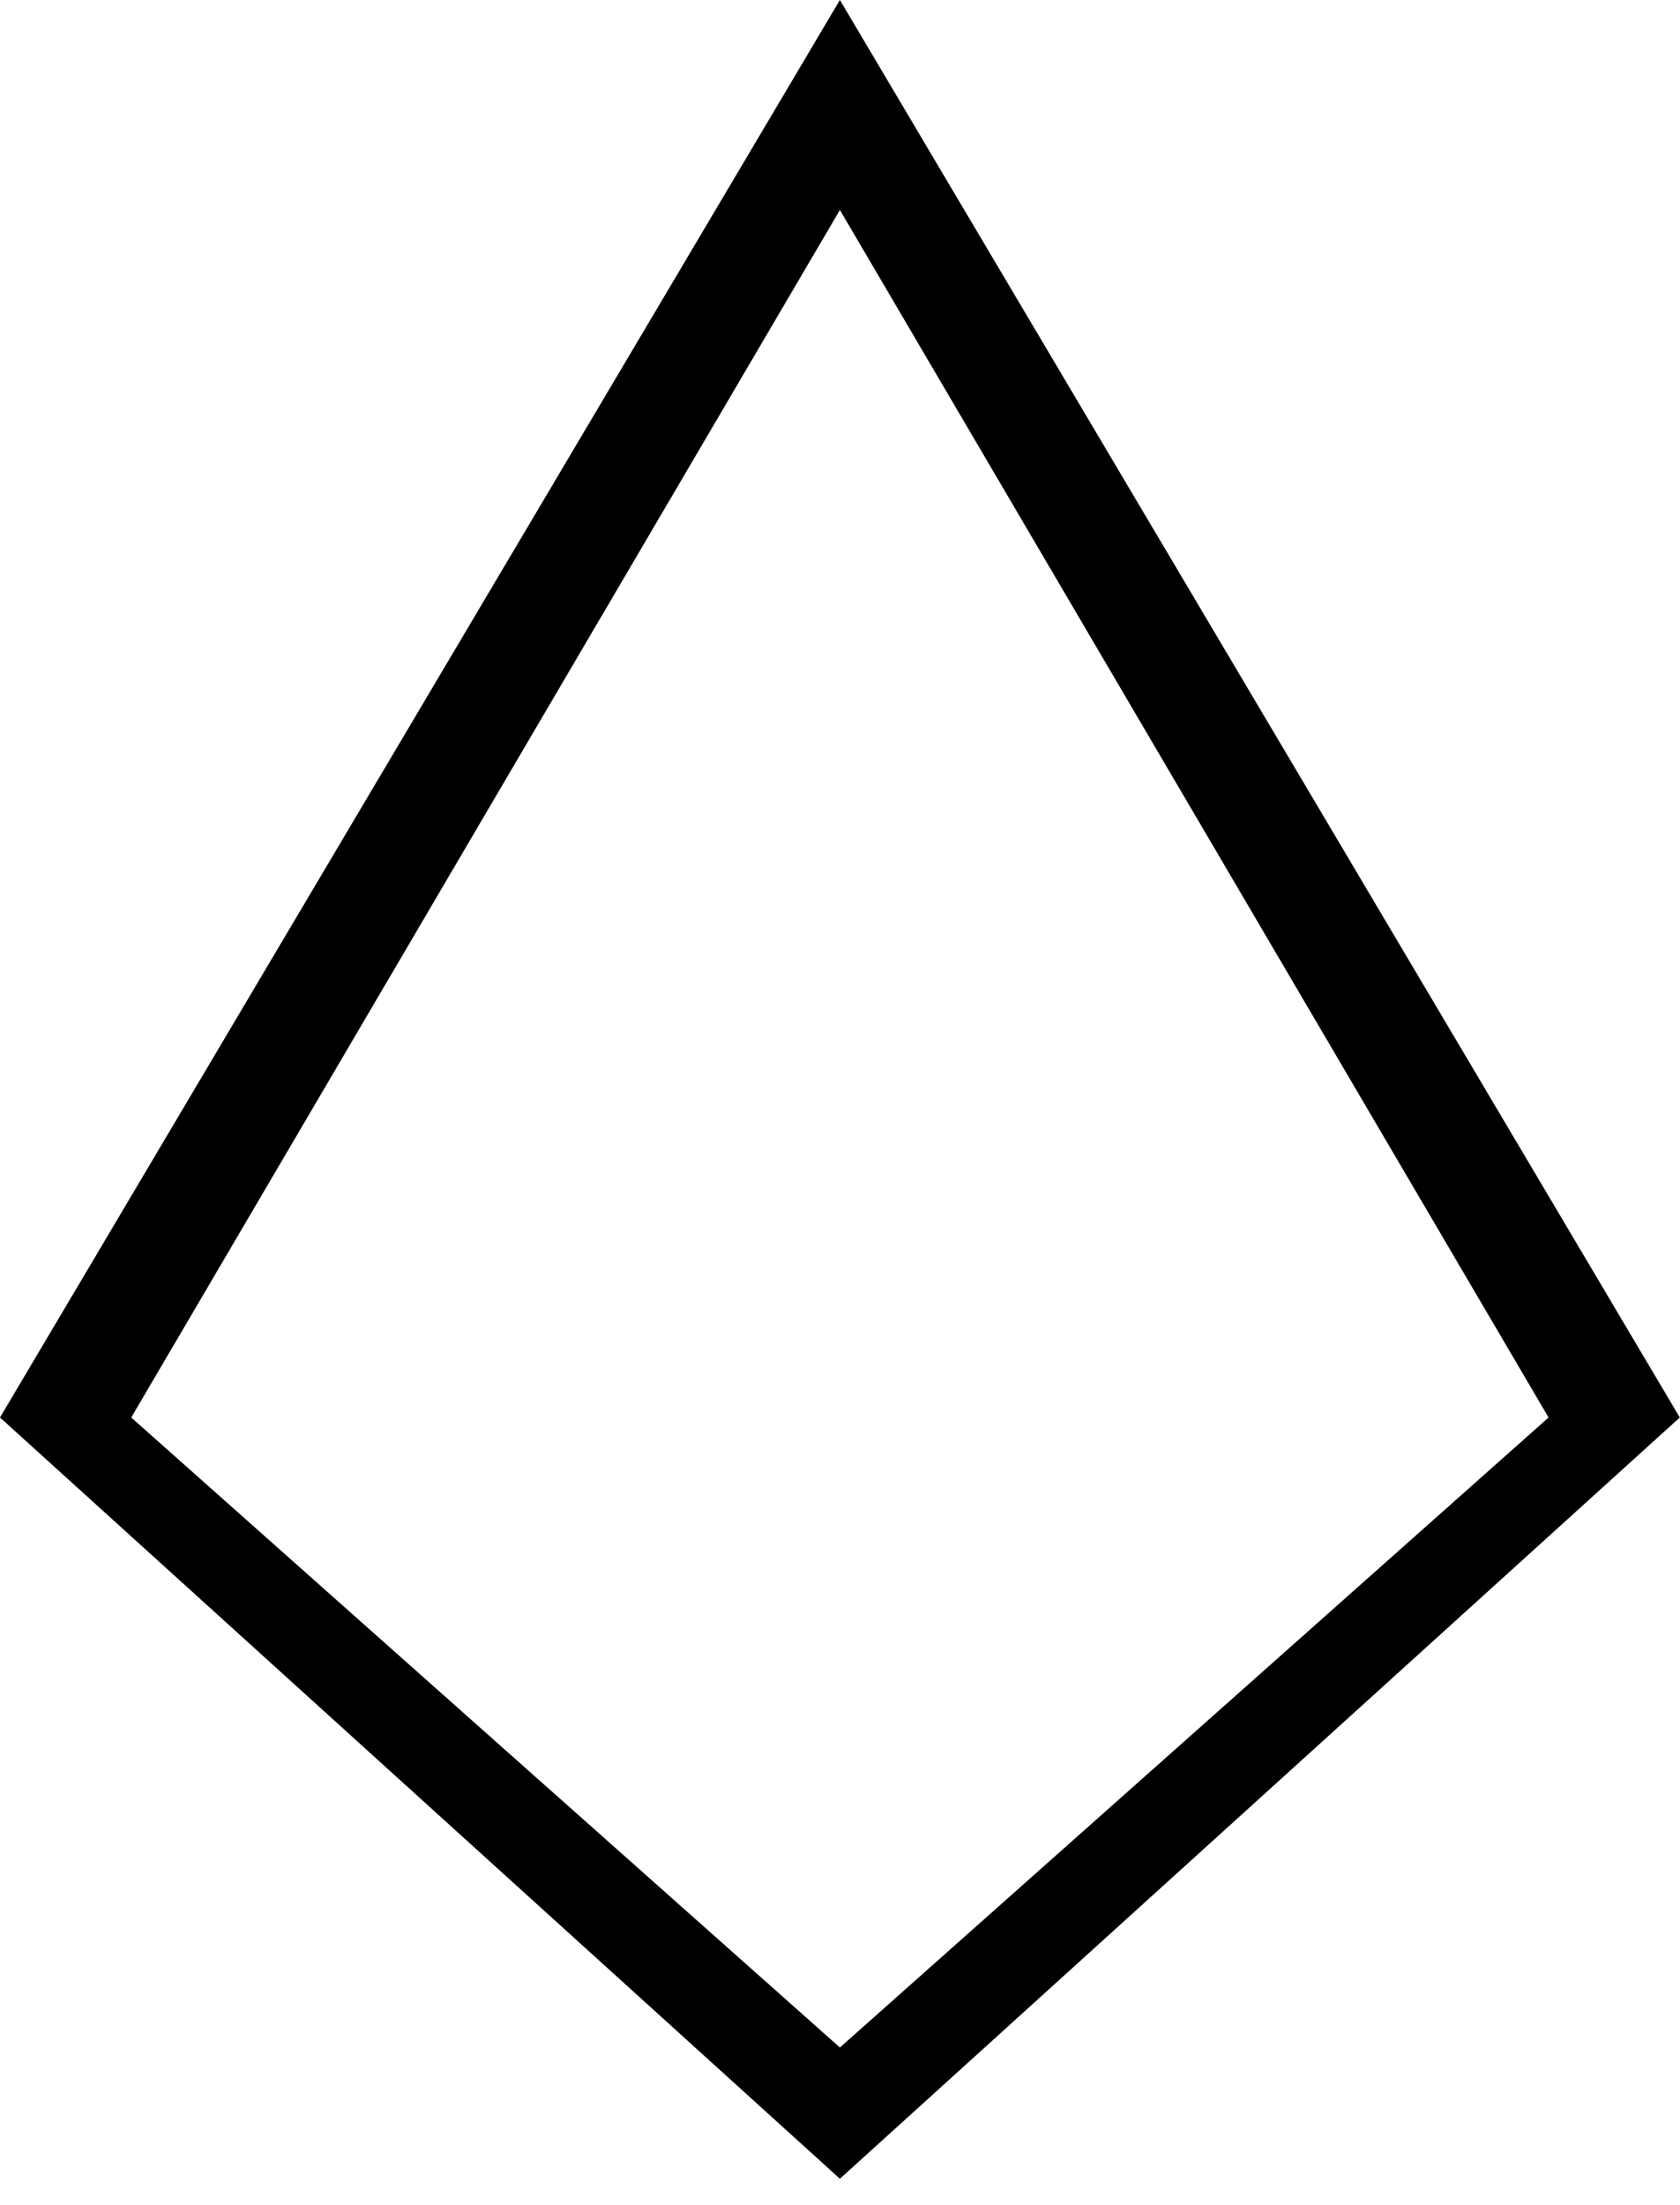
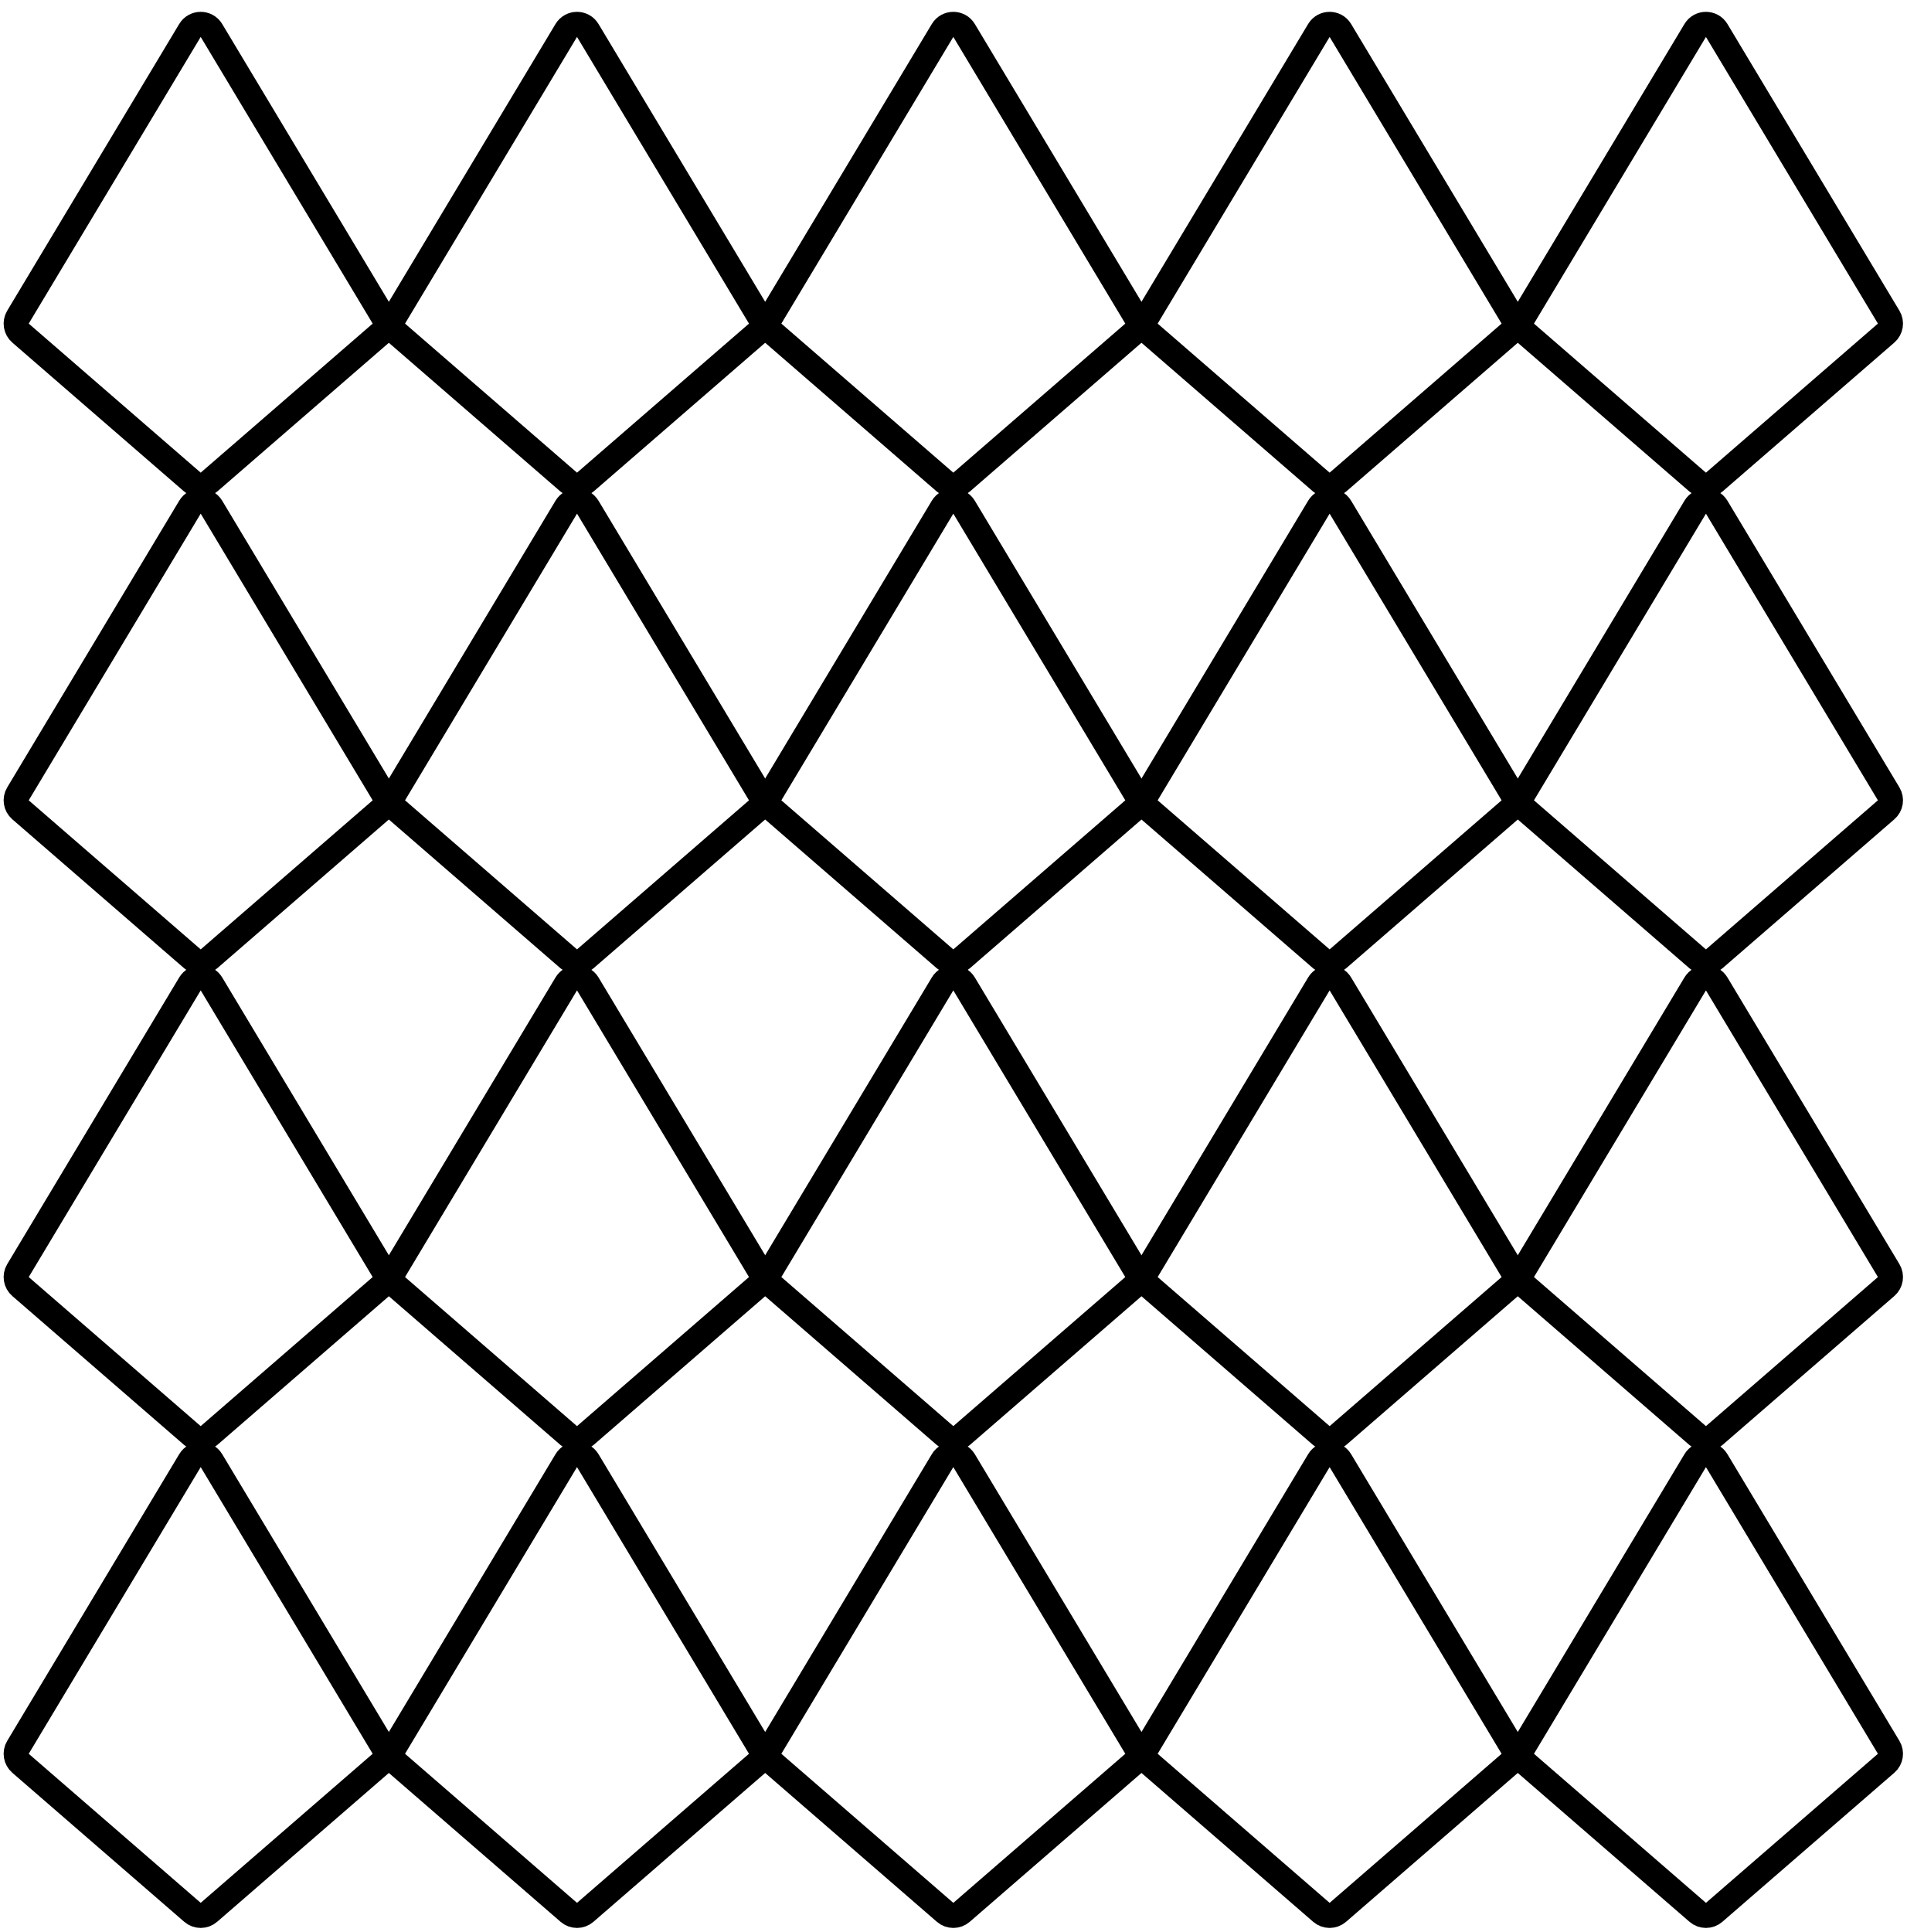
- <svg xmlns="http://www.w3.org/2000/svg" width="32" height="42" viewBox="0 0 32 42" fill="none">
-   <path d="M32 27L16 41.5L0 27L16 0L32 27ZM2.5 27L16 39L29.5 27L16 4L2.5 27Z" fill="currentColor" />
+ <svg xmlns="http://www.w3.org/2000/svg" width="152" height="154" viewBox="0 0 152 154" fill="none">
+   <path fill="none" d="M15.143 2.429L1.432 25.28C1.182 25.696 1.268 26.232 1.635 26.55L15.345 38.432C15.721 38.758 16.279 38.758 16.655 38.432L30.365 26.55C30.732 26.232 30.818 25.696 30.568 25.28L16.858 2.429C16.469 1.782 15.531 1.782 15.143 2.429Z" stroke="currentColor" stroke-width="2" />
+   <path fill="none" d="M45.142 2.429L31.432 25.28C31.182 25.696 31.268 26.232 31.635 26.55L45.345 38.432C45.721 38.758 46.279 38.758 46.655 38.432L60.365 26.55C60.732 26.232 60.818 25.696 60.568 25.28L46.858 2.429C46.469 1.782 45.531 1.782 45.142 2.429Z" stroke="currentColor" stroke-width="2" />
+   <path fill="none" d="M135.143 2.429L121.432 25.28C121.182 25.696 121.268 26.232 121.635 26.55L135.345 38.432C135.721 38.758 136.279 38.758 136.655 38.432L150.365 26.55C150.732 26.232 150.818 25.696 150.568 25.28L136.857 2.429C136.469 1.782 135.531 1.782 135.143 2.429Z" stroke="currentColor" stroke-width="2" />
+   <path fill="none" d="M105.143 2.429L91.432 25.28C91.182 25.696 91.268 26.232 91.635 26.55L105.345 38.432C105.721 38.758 106.279 38.758 106.655 38.432L120.365 26.55C120.732 26.232 120.818 25.696 120.568 25.28L106.857 2.429C106.469 1.782 105.531 1.782 105.143 2.429Z" stroke="currentColor" stroke-width="2" />
+   <path fill="none" d="M75.142 2.429L61.432 25.28C61.182 25.696 61.268 26.232 61.635 26.55L75.345 38.432C75.721 38.758 76.279 38.758 76.655 38.432L90.365 26.55C90.732 26.232 90.818 25.696 90.568 25.28L76.858 2.429C76.469 1.782 75.531 1.782 75.142 2.429Z" stroke="currentColor" stroke-width="2" />
+   <path fill="none" d="M15.143 40.429L1.432 63.28C1.182 63.696 1.268 64.232 1.635 64.55L15.345 76.432C15.721 76.758 16.279 76.758 16.655 76.432L30.365 64.55C30.732 64.232 30.818 63.696 30.568 63.28L16.858 40.429C16.469 39.782 15.531 39.782 15.143 40.429Z" stroke="currentColor" stroke-width="2" />
+   <path fill="none" d="M45.142 40.429L31.432 63.28C31.182 63.696 31.268 64.232 31.635 64.55L45.345 76.432C45.721 76.758 46.279 76.758 46.655 76.432L60.365 64.55C60.732 64.232 60.818 63.696 60.568 63.28L46.858 40.429C46.469 39.782 45.531 39.782 45.142 40.429Z" stroke="currentColor" stroke-width="2" />
+   <path fill="none" d="M135.143 40.429L121.432 63.28C121.182 63.696 121.268 64.232 121.635 64.55L135.345 76.432C135.721 76.758 136.279 76.758 136.655 76.432L150.365 64.55C150.732 64.232 150.818 63.696 150.568 63.28L136.857 40.429C136.469 39.782 135.531 39.782 135.143 40.429Z" stroke="currentColor" stroke-width="2" />
+   <path fill="none" d="M105.143 40.429L91.432 63.28C91.182 63.696 91.268 64.232 91.635 64.55L105.345 76.432C105.721 76.758 106.279 76.758 106.655 76.432L120.365 64.55C120.732 64.232 120.818 63.696 120.568 63.28L106.857 40.429C106.469 39.782 105.531 39.782 105.143 40.429Z" stroke="currentColor" stroke-width="2" />
+   <path fill="none" d="M75.142 40.429L61.432 63.28C61.182 63.696 61.268 64.232 61.635 64.55L75.345 76.432C75.721 76.758 76.279 76.758 76.655 76.432L90.365 64.55C90.732 64.232 90.818 63.696 90.568 63.28L76.858 40.429C76.469 39.782 75.531 39.782 75.142 40.429Z" stroke="currentColor" stroke-width="2" />
+   <path fill="none" d="M15.143 78.429L1.432 101.28C1.182 101.696 1.268 102.232 1.635 102.55L15.345 114.432C15.721 114.758 16.279 114.758 16.655 114.432L30.365 102.55C30.732 102.232 30.818 101.696 30.568 101.28L16.858 78.429C16.469 77.782 15.531 77.782 15.143 78.429Z" stroke="currentColor" stroke-width="2" />
+   <path fill="none" d="M45.142 78.429L31.432 101.28C31.182 101.696 31.268 102.232 31.635 102.55L45.345 114.432C45.721 114.758 46.279 114.758 46.655 114.432L60.365 102.55C60.732 102.232 60.818 101.696 60.568 101.28L46.858 78.429C46.469 77.782 45.531 77.782 45.142 78.429Z" stroke="currentColor" stroke-width="2" />
+   <path fill="none" d="M135.143 78.429L121.432 101.28C121.182 101.696 121.268 102.232 121.635 102.55L135.345 114.432C135.721 114.758 136.279 114.758 136.655 114.432L150.365 102.55C150.732 102.232 150.818 101.696 150.568 101.28L136.857 78.429C136.469 77.782 135.531 77.782 135.143 78.429Z" stroke="currentColor" stroke-width="2" />
+   <path fill="none" d="M105.143 78.429L91.432 101.28C91.182 101.696 91.268 102.232 91.635 102.55L105.345 114.432C105.721 114.758 106.279 114.758 106.655 114.432L120.365 102.55C120.732 102.232 120.818 101.696 120.568 101.28L106.857 78.429C106.469 77.782 105.531 77.782 105.143 78.429Z" stroke="currentColor" stroke-width="2" />
+   <path fill="none" d="M75.142 78.429L61.432 101.28C61.182 101.696 61.268 102.232 61.635 102.55L75.345 114.432C75.721 114.758 76.279 114.758 76.655 114.432L90.365 102.55C90.732 102.232 90.818 101.696 90.568 101.28L76.858 78.429C76.469 77.782 75.531 77.782 75.142 78.429Z" stroke="currentColor" stroke-width="2" />
+   <path fill="none" d="M15.143 116.429L1.432 139.28C1.182 139.696 1.268 140.232 1.635 140.55L15.345 152.432C15.721 152.758 16.279 152.758 16.655 152.432L30.365 140.55C30.732 140.232 30.818 139.696 30.568 139.28L16.858 116.429C16.469 115.782 15.531 115.782 15.143 116.429Z" stroke="currentColor" stroke-width="2" />
+   <path fill="none" d="M45.142 116.429L31.432 139.28C31.182 139.696 31.268 140.232 31.635 140.55L45.345 152.432C45.721 152.758 46.279 152.758 46.655 152.432L60.365 140.55C60.732 140.232 60.818 139.696 60.568 139.28L46.858 116.429C46.469 115.782 45.531 115.782 45.142 116.429Z" stroke="currentColor" stroke-width="2" />
+   <path fill="none" d="M135.143 116.429L121.432 139.28C121.182 139.696 121.268 140.232 121.635 140.55L135.345 152.432C135.721 152.758 136.279 152.758 136.655 152.432L150.365 140.55C150.732 140.232 150.818 139.696 150.568 139.28L136.857 116.429C136.469 115.782 135.531 115.782 135.143 116.429Z" stroke="currentColor" stroke-width="2" />
+   <path fill="none" d="M105.143 116.429L91.432 139.28C91.182 139.696 91.268 140.232 91.635 140.55L105.345 152.432C105.721 152.758 106.279 152.758 106.655 152.432L120.365 140.55C120.732 140.232 120.818 139.696 120.568 139.28L106.857 116.429C106.469 115.782 105.531 115.782 105.143 116.429Z" stroke="currentColor" stroke-width="2" />
+   <path fill="none" d="M75.142 116.429L61.432 139.28C61.182 139.696 61.268 140.232 61.635 140.55L75.345 152.432C75.721 152.758 76.279 152.758 76.655 152.432L90.365 140.55C90.732 140.232 90.818 139.696 90.568 139.28L76.858 116.429C76.469 115.782 75.531 115.782 75.142 116.429Z" stroke="currentColor" stroke-width="2" />
</svg>
